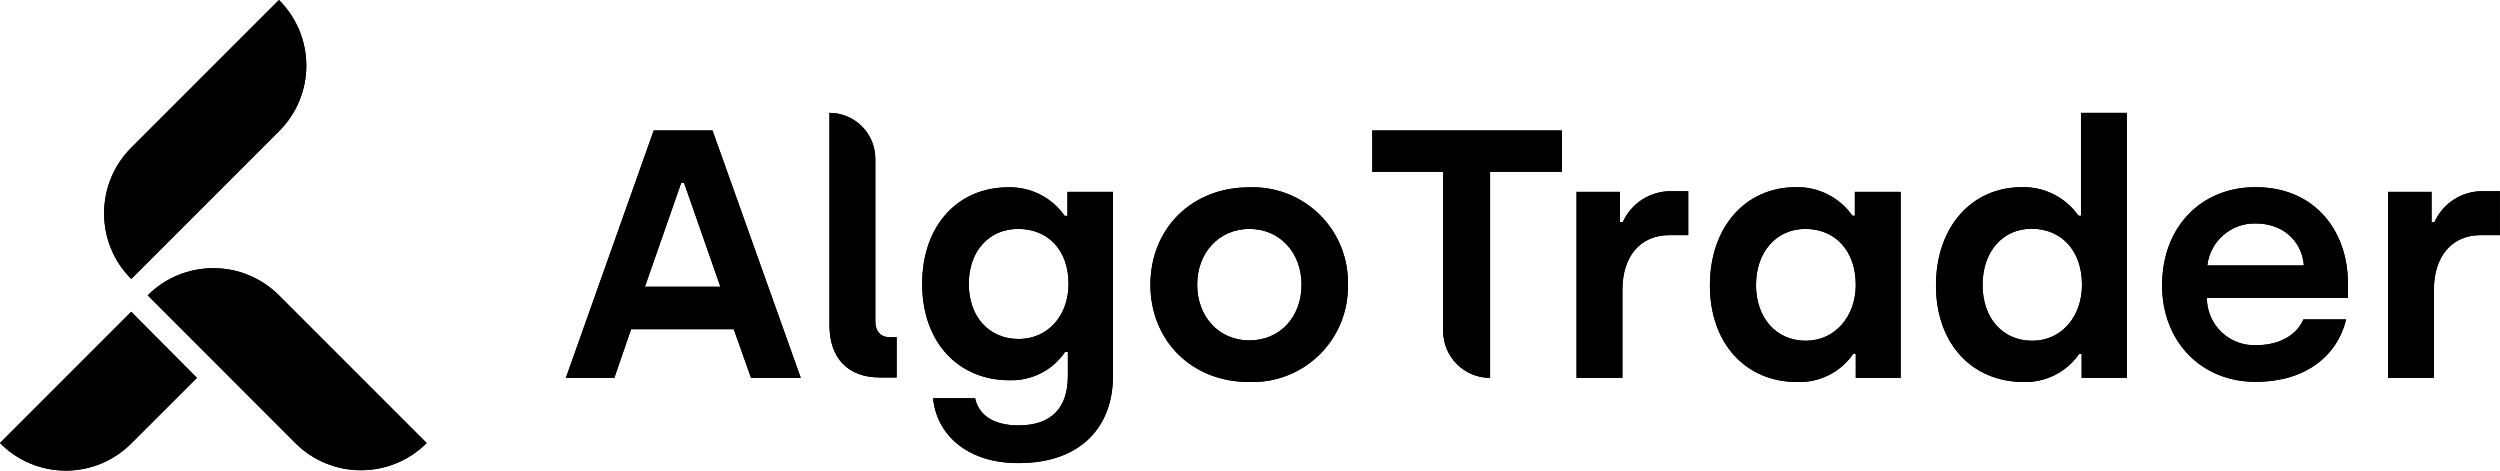
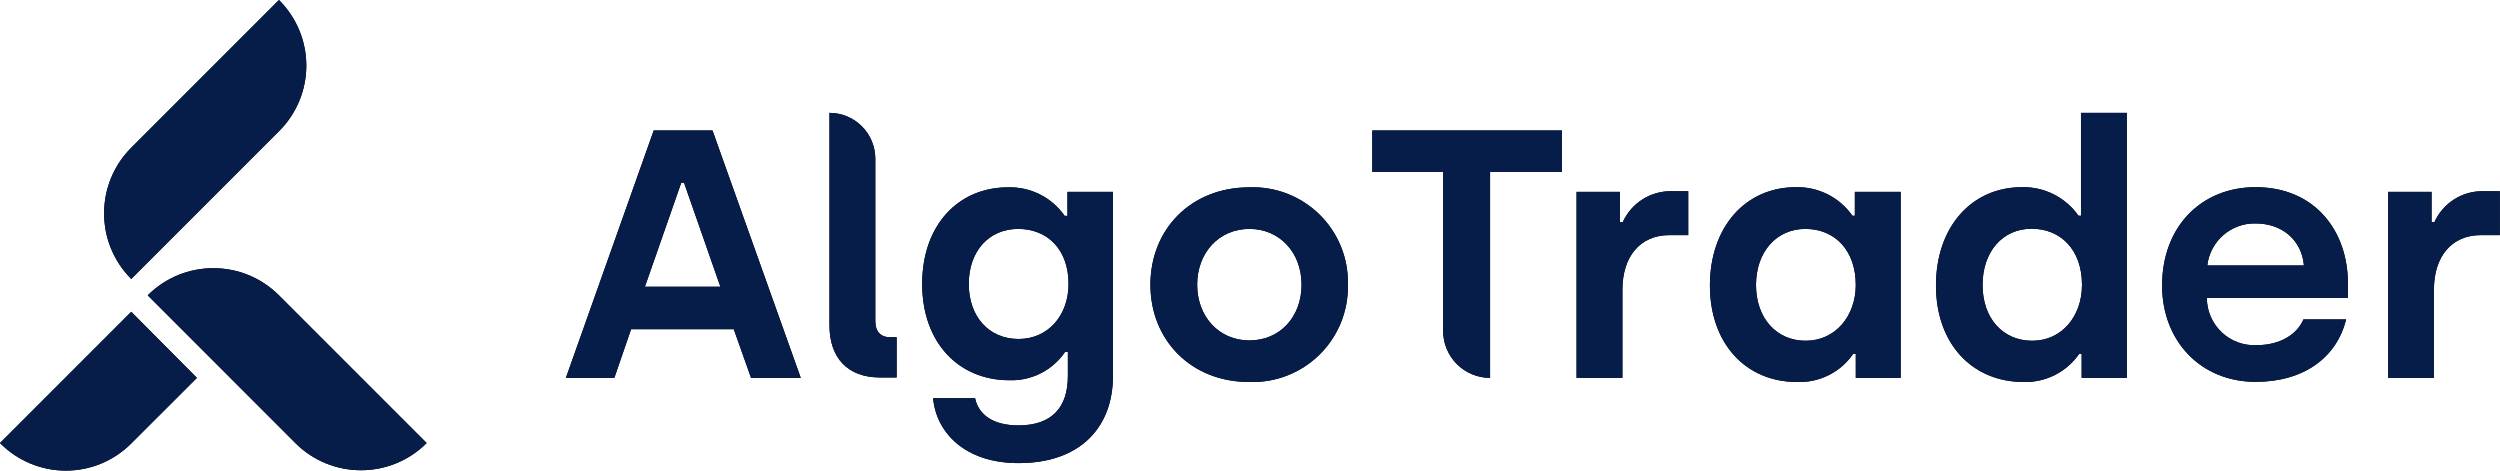
<svg xmlns="http://www.w3.org/2000/svg" viewBox="0 0 297.72 56">
  <defs>
-     <style>.cls-1{fill:black;}</style>
+     <style>.cls-1{fill:#071d49}</style>
  </defs>
  <g id="Warstwa_2" data-name="Warstwa 2">
    <g id="Warstwa_1-2" data-name="Warstwa 1">
      <path d="M15.63,17.59a11.06,11.06,0,0,0,0,15.63L33.22,15.63A11,11,0,0,0,33.22,0Z" />
      <path d="M33.22,35.17a11.06,11.06,0,0,0-15.63,0L35.17,52.76a11.06,11.06,0,0,0,15.64,0Z" />
      <path d="M23.45,45l-7.82,7.81A11,11,0,0,1,0,52.76L15.63,37.13Z" />
      <path d="M77.85,15.54h7L95.36,45H89.44l-2.06-5.8H75.16l-2,5.8H67.39Zm7.94,18.61L81.46,21.76h-.33L76.8,34.15Z" />
      <path d="M111.12,47.42h5c.42,2,2.18,3.24,5.17,3.24,3.94,0,5.88-2.1,5.88-5.88V41.92h-.34a7.71,7.71,0,0,1-6.64,3.36c-6,0-10.37-4.45-10.37-11.47s4.32-11.5,10.21-11.5a7.93,7.93,0,0,1,6.76,3.4h.33V22.85h5.42V44.78c0,6-3.78,10.37-11.25,10.37C114.94,55.15,111.5,51.54,111.12,47.42Zm16.13-13.61c0-4.11-2.52-6.55-6-6.55s-5.88,2.65-5.88,6.55,2.4,6.56,5.93,6.56S127.25,37.55,127.25,33.81Z" />
      <path d="M137,33.9c0-6.55,4.79-11.59,11.77-11.59A11.32,11.32,0,0,1,160.52,33.9a11.35,11.35,0,0,1-11.76,11.59C141.83,45.49,137,40.49,137,33.9Zm18,0c0-3.82-2.6-6.64-6.21-6.64s-6.22,2.82-6.22,6.64,2.6,6.64,6.22,6.64S155,37.76,155,33.9Z" />
      <path d="M187.75,22.85h5.17v3.61h.33a6.25,6.25,0,0,1,5.8-3.69h2V28H198.8c-3.49,0-5.59,2.56-5.59,6.51V45h-5.46Z" />
      <path d="M203.63,34c0-6.93,4.2-11.71,10.25-11.71a8,8,0,0,1,6.72,3.4h.29V22.85h5.46V45H221V42.13h-.3A7.75,7.75,0,0,1,214,45.49C207.87,45.49,203.63,40.87,203.63,34ZM221,33.94c0-4.16-2.52-6.68-6-6.68s-5.88,2.77-5.88,6.68,2.4,6.64,5.92,6.64S221,37.64,221,33.94Z" />
      <path d="M230.55,34c0-6.93,4.2-11.71,10.25-11.71a8,8,0,0,1,6.72,3.4h.3V13.44h5.46V45H247.9V42.13h-.29A7.77,7.77,0,0,1,241,45.49C234.8,45.49,230.55,40.87,230.55,34Zm17.39-.08c0-4.16-2.52-6.68-6-6.68S236.1,30,236.1,33.94s2.39,6.64,5.92,6.64S247.94,37.64,247.94,33.94Z" />
      <path d="M257.48,34c0-7,4.66-11.71,11.13-11.71,7.1,0,11,5.25,11,11.46v1.72h-16.8a5.64,5.64,0,0,0,6,5.63c2.69,0,4.74-1.26,5.5-3.06h5.08c-1.09,4.49-5,7.43-10.75,7.43C262.1,45.49,257.48,40.62,257.48,34Zm16.89-2.39c-.26-3-2.57-5-5.76-5a5.67,5.67,0,0,0-5.75,5Z" />
      <path d="M284.4,22.85h5.17v3.61h.34a6.24,6.24,0,0,1,5.79-3.69h2V28h-2.27c-3.48,0-5.58,2.56-5.58,6.51V45H284.4Z" />
      <path d="M163.42,15.54v4.92h8.44v18.9A5.59,5.59,0,0,0,177.45,45V20.46H186V15.54Z" />
      <path d="M106,40.16c-1.13,0-1.76-.68-1.76-1.93V18.9a5.47,5.47,0,0,0-5.46-5.46h0V38.73c0,3.91,2.18,6.22,6,6.22h2V40.16Z" />
      <path class="cls-1" d="M15.63,17.59a11.06,11.06,0,0,0,0,15.63L33.22,15.63A11,11,0,0,0,33.22,0Z" />
      <path class="cls-1" d="M33.22,35.17a11.06,11.06,0,0,0-15.63,0L35.17,52.76a11.06,11.06,0,0,0,15.64,0Z" />
      <path class="cls-1" d="M23.45,45l-7.82,7.81A11,11,0,0,1,0,52.76L15.63,37.13Z" />
      <path class="cls-1" d="M77.85,15.54h7L95.36,45H89.44l-2.06-5.8H75.16l-2,5.8H67.39Zm7.94,18.61L81.46,21.76h-.33L76.8,34.15Z" />
      <path class="cls-1" d="M111.12,47.42h5c.42,2,2.18,3.24,5.17,3.24,3.94,0,5.88-2.1,5.88-5.88V41.92h-.34a7.71,7.71,0,0,1-6.64,3.36c-6,0-10.37-4.45-10.37-11.47s4.32-11.5,10.21-11.5a7.93,7.93,0,0,1,6.76,3.4h.33V22.85h5.42V44.78c0,6-3.78,10.37-11.25,10.37C114.94,55.15,111.5,51.54,111.12,47.42Zm16.13-13.61c0-4.11-2.52-6.55-6-6.55s-5.88,2.65-5.88,6.55,2.4,6.56,5.93,6.56S127.25,37.55,127.25,33.81Z" />
      <path class="cls-1" d="M137,33.9c0-6.55,4.79-11.59,11.77-11.59A11.32,11.32,0,0,1,160.52,33.9a11.35,11.35,0,0,1-11.76,11.59C141.83,45.49,137,40.49,137,33.9Zm18,0c0-3.82-2.6-6.64-6.21-6.64s-6.22,2.82-6.22,6.64,2.6,6.64,6.22,6.64S155,37.76,155,33.9Z" />
      <path class="cls-1" d="M187.75,22.85h5.17v3.61h.33a6.25,6.25,0,0,1,5.8-3.69h2V28H198.8c-3.49,0-5.59,2.56-5.59,6.51V45h-5.46Z" />
      <path class="cls-1" d="M203.63,34c0-6.93,4.2-11.71,10.25-11.71a8,8,0,0,1,6.72,3.4h.29V22.85h5.46V45H221V42.13h-.3A7.75,7.75,0,0,1,214,45.49C207.87,45.49,203.63,40.87,203.63,34ZM221,33.94c0-4.16-2.52-6.68-6-6.68s-5.88,2.77-5.88,6.68,2.4,6.64,5.92,6.64S221,37.64,221,33.94Z" />
      <path class="cls-1" d="M230.55,34c0-6.93,4.2-11.71,10.25-11.71a8,8,0,0,1,6.72,3.4h.3V13.44h5.46V45H247.9V42.13h-.29A7.77,7.77,0,0,1,241,45.49C234.8,45.49,230.55,40.87,230.55,34Zm17.39-.08c0-4.16-2.52-6.68-6-6.68S236.1,30,236.1,33.94s2.39,6.64,5.92,6.64S247.94,37.64,247.94,33.94Z" />
      <path class="cls-1" d="M257.48,34c0-7,4.66-11.71,11.13-11.71,7.1,0,11,5.25,11,11.46v1.72h-16.8a5.64,5.64,0,0,0,6,5.63c2.69,0,4.74-1.26,5.5-3.06h5.08c-1.09,4.49-5,7.43-10.75,7.43C262.1,45.49,257.48,40.62,257.48,34Zm16.89-2.39c-.26-3-2.57-5-5.76-5a5.67,5.67,0,0,0-5.75,5Z" />
      <path class="cls-1" d="M284.4,22.85h5.17v3.61h.34a6.24,6.24,0,0,1,5.79-3.69h2V28h-2.27c-3.48,0-5.58,2.56-5.58,6.51V45H284.4Z" />
      <path class="cls-1" d="M163.42,15.54v4.92h8.44v18.9A5.59,5.59,0,0,0,177.45,45V20.46H186V15.54Z" />
      <path class="cls-1" d="M106,40.16c-1.13,0-1.76-.68-1.76-1.93V18.9a5.47,5.47,0,0,0-5.46-5.46h0V38.73c0,3.91,2.18,6.22,6,6.22h2V40.16Z" />
    </g>
  </g>
</svg>
